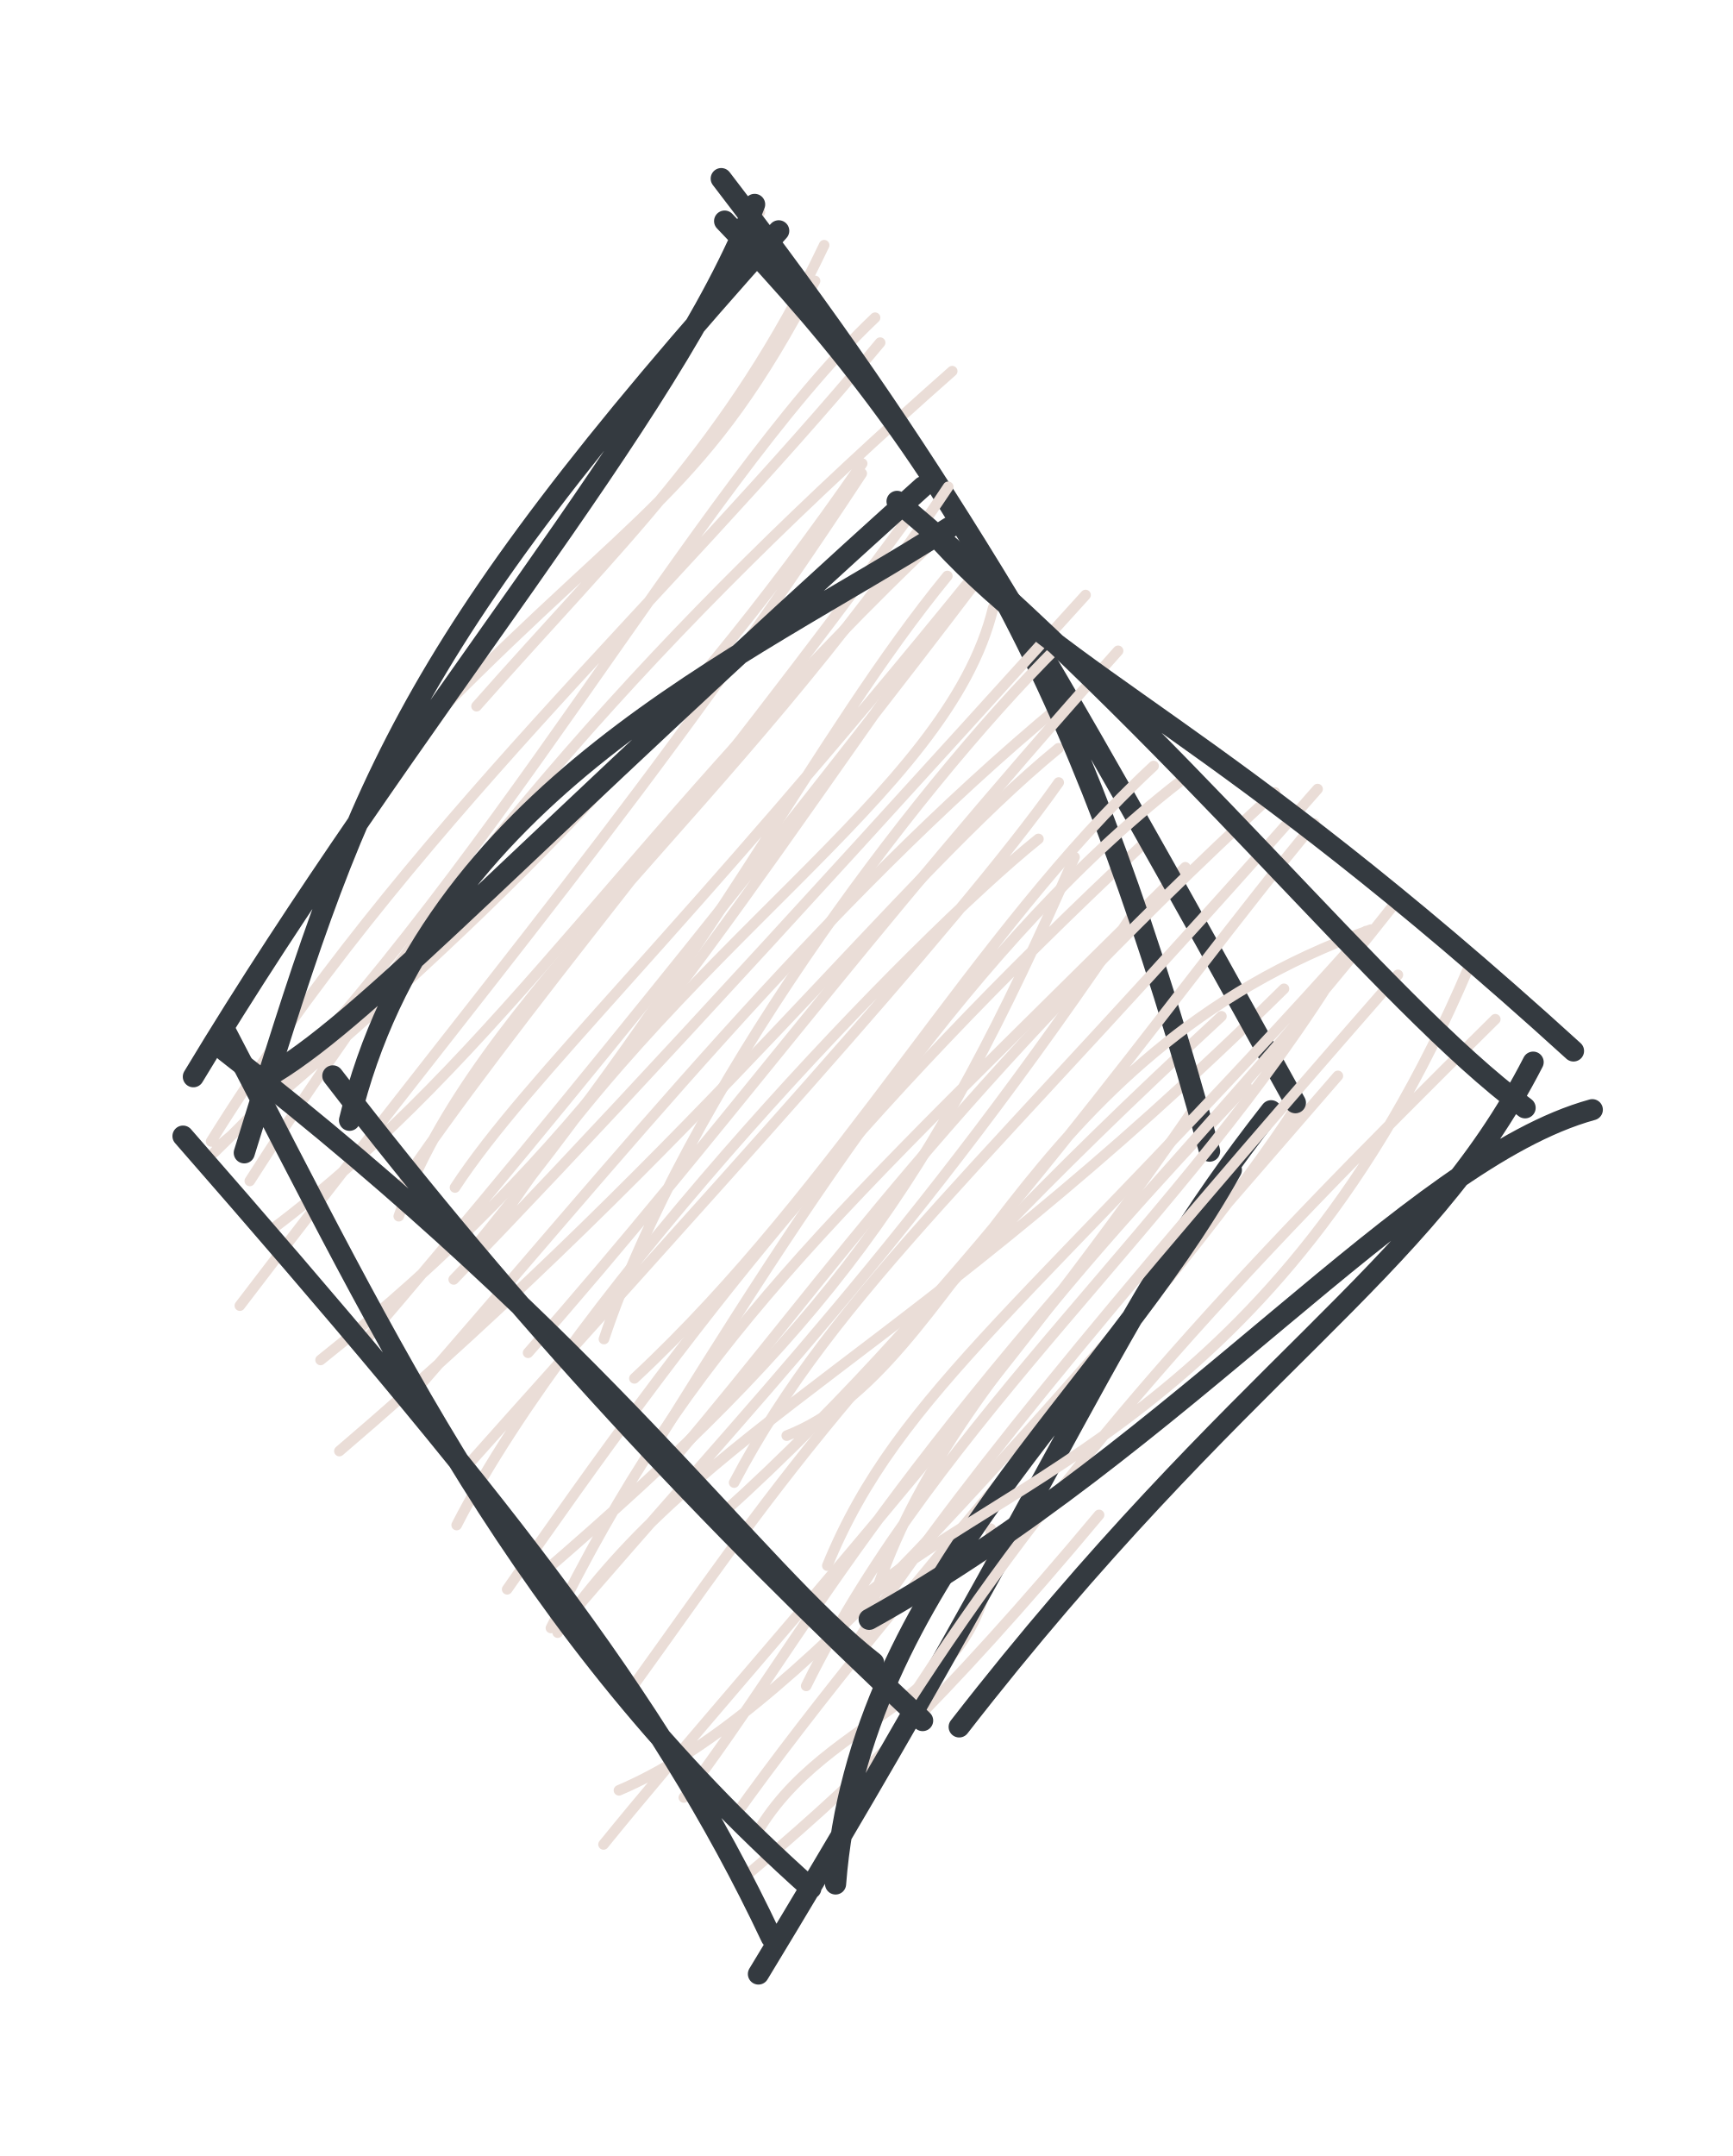
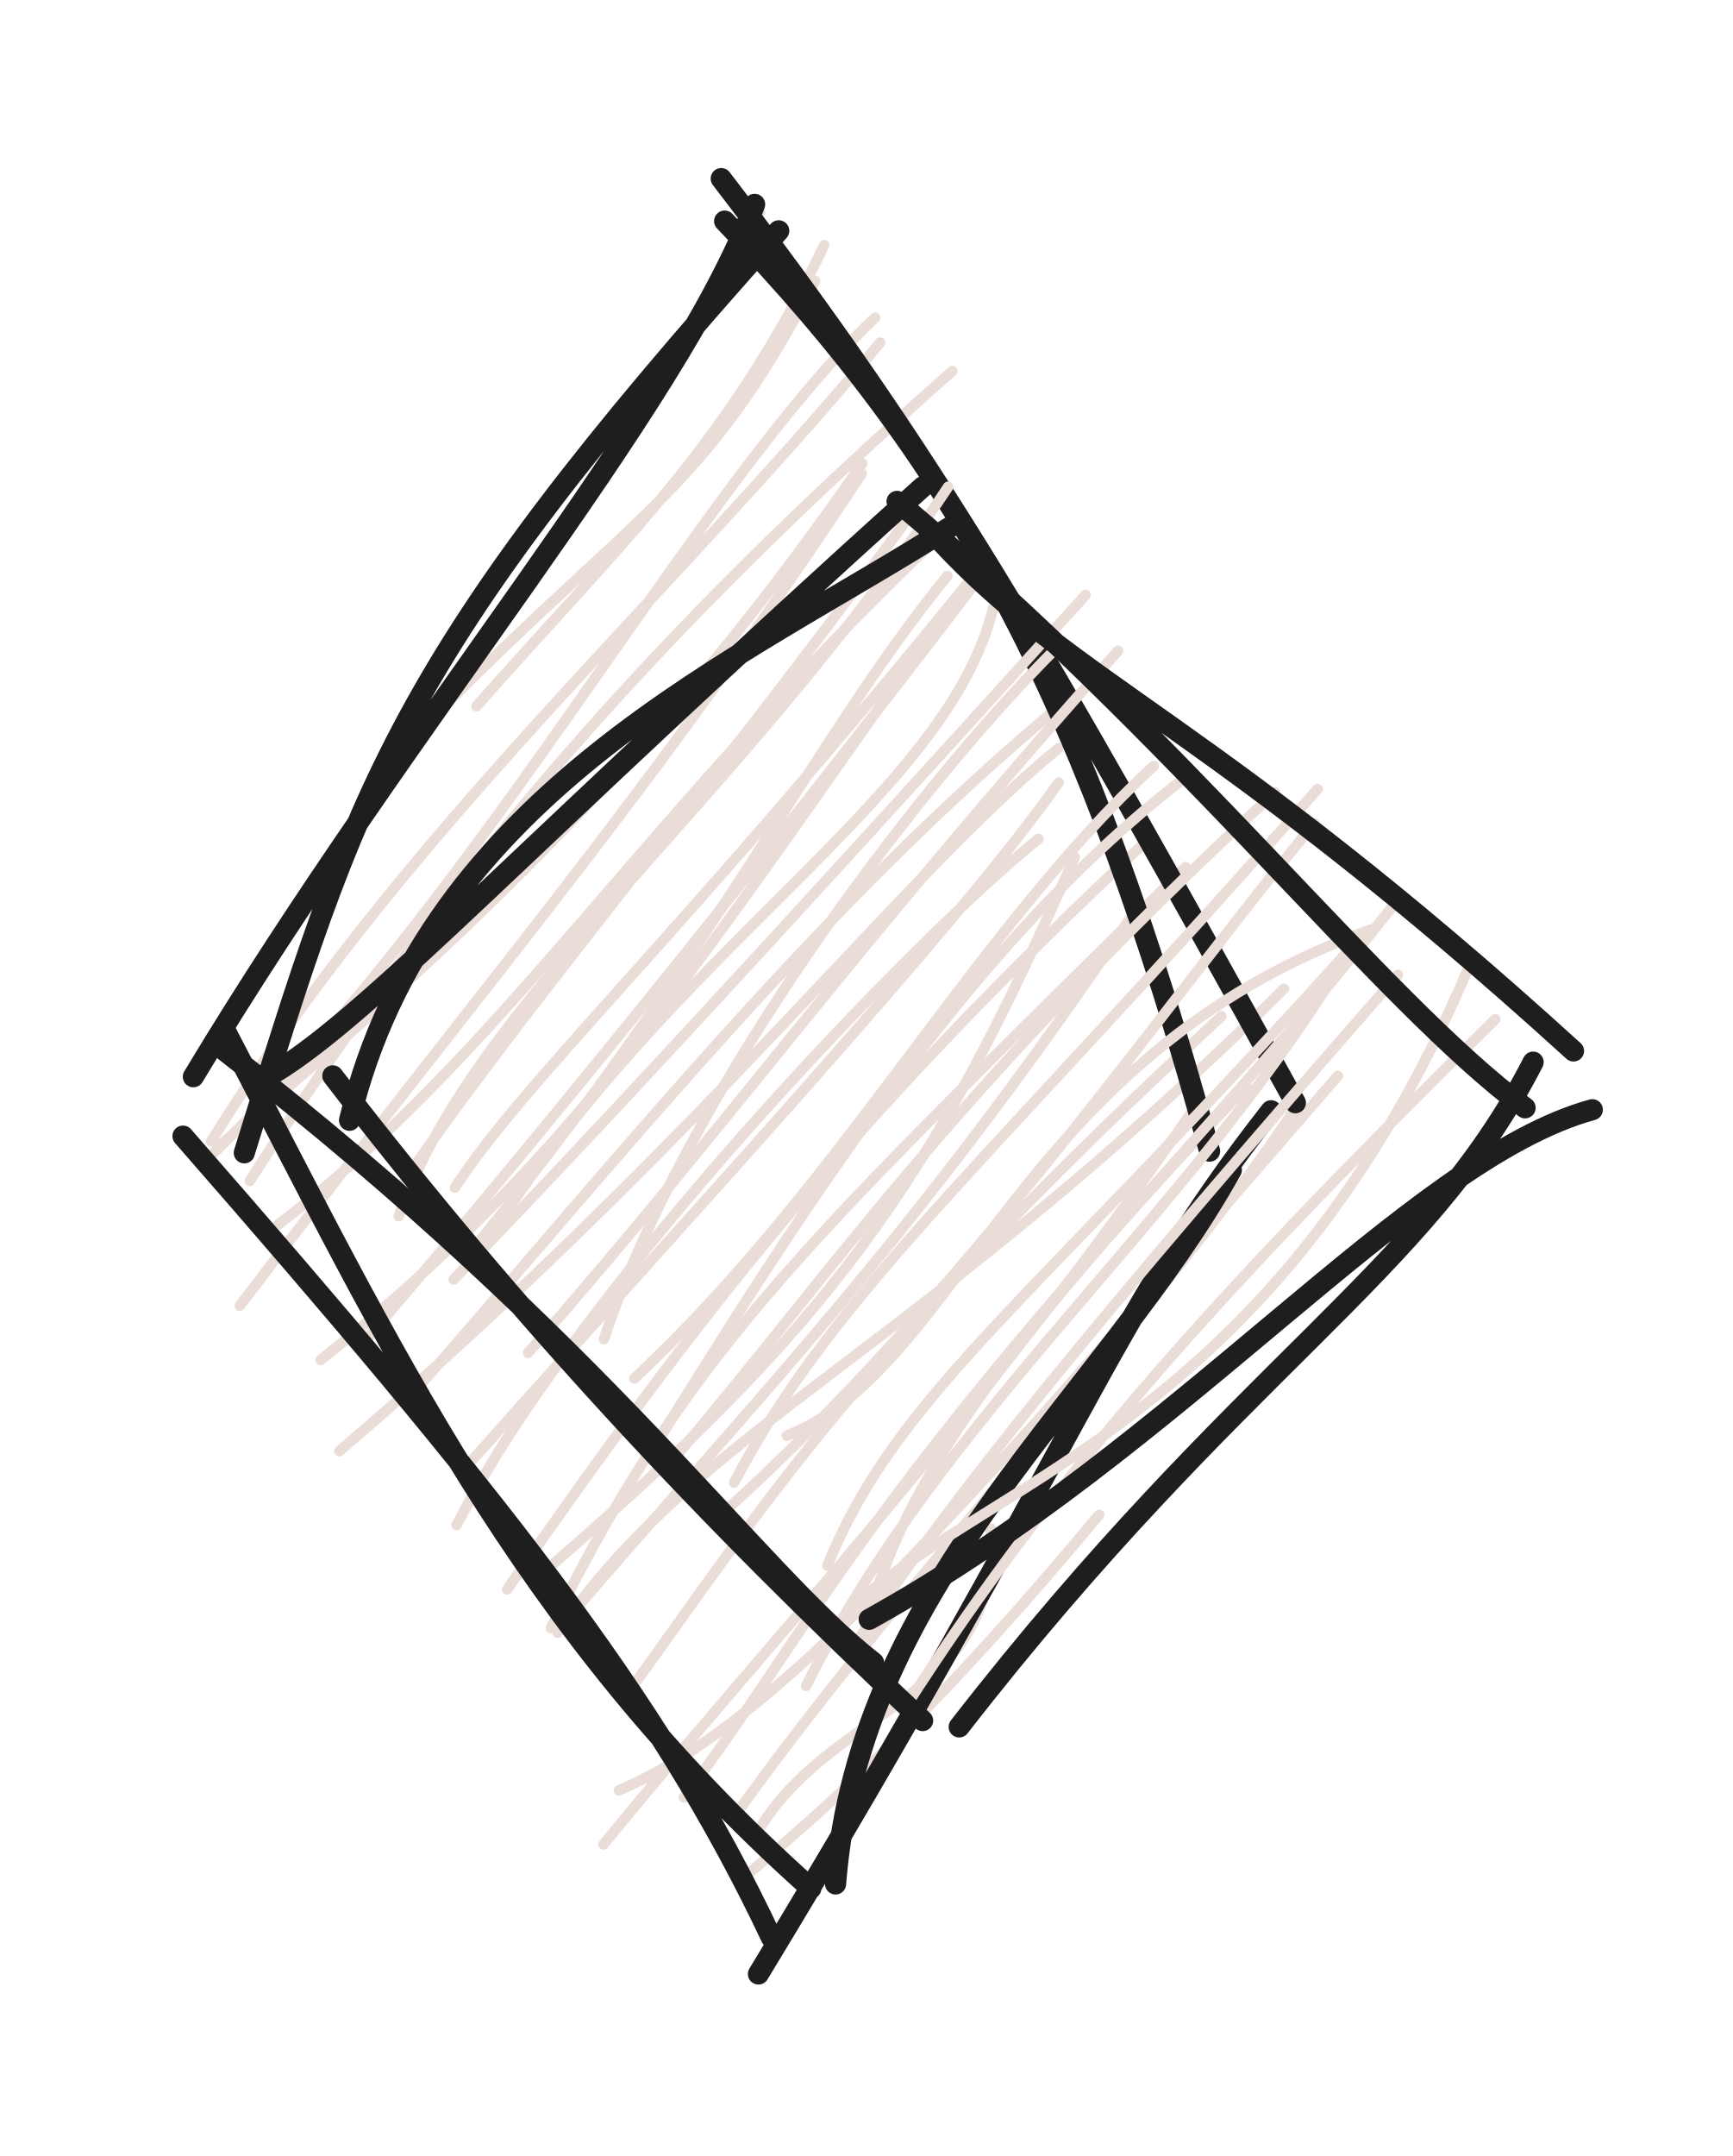
<svg xmlns="http://www.w3.org/2000/svg" version="1.1" viewBox="0 0 82 102" width="246" height="306">
  <defs>
    <style class="style-fonts">
      @font-face {
        font-family: "Virgil";
        src: url("https://excalidraw.com/Virgil.woff2");
      }
      @font-face {
        font-family: "Cascadia";
        src: url("https://excalidraw.com/Cascadia.woff2");
      }
    </style>
  </defs>
  <g stroke-linecap="round" transform="translate(10 10) rotate(0 25 41)">
    <path d="M25.96 0.04 C25.96 0.04, 25.96 0.04, 25.96 0.04 M25.96 0.04 C25.96 0.04, 25.96 0.04, 25.96 0.04 M10.82 23.62 C20.28 14.04, 23.38 13.25, 28.57 3.29 M12.55 23.41 C19.3 15.76, 24.49 11.08, 29 1.6 M0.15 44.51 C13.07 32.04, 22.9 13.08, 31.41 5.03 M-0.01 44 C9.11 29.33, 21.42 18.52, 31.65 6.21 M1.82 45.87 C11.47 30.79, 21.22 19.77, 35.06 7.56 M0.27 44.3 C12.54 33.97, 21.56 25.29, 30.8 11.93 M1.35 51.77 C13.17 36.24, 20.86 27.48, 30.78 12.4 M2.84 48.18 C13.71 40.03, 20.2 28.88, 34.57 15.24 M5.17 54.34 C17.5 44.55, 22.86 35.75, 34.77 18.98 M7.16 53.57 C16.95 42.15, 28.88 27.18, 36.38 17.28 M6.06 58.65 C23.37 43.87, 32.6 31.52, 40.09 25.4 M9.44 56.04 C19.15 44.95, 28.87 32.76, 40.18 23.38 M11.61 62.15 C17.3 51.02, 33.38 34.3, 39.14 29.69 M12.32 59.11 C22.53 47.64, 35.24 33.92, 40.1 27.02 M16.07 67.02 C22.8 53.34, 28.78 48.22, 46.09 31.03 M14 65.19 C22.73 52.64, 30.1 43.02, 44.22 29.82 M15.53 64.55 C29.26 52.75, 34.01 46.16, 40.85 30.55 M16.63 66.84 C25.41 56.57, 33.18 48.76, 43.71 33.1 M16.39 67.24 C23.07 57.51, 33.16 54.14, 50.76 36.78 M20.09 69.58 C25.92 61.52, 30.69 53.87, 47.8 38.08 M18.56 77.26 C25.5 68.7, 36.4 57.11, 46.51 42.44 M22.36 75.04 C28.37 67.1, 30.96 60.55, 48.99 41.38 M19.29 74.7 C27.48 71.24, 37.27 59.37, 53.31 40.9 M24.67 76.06 C32.61 64.87, 45.95 50.75, 51.38 42.3 M25.63 77.05 C29.08 70.66, 37.3 70.71, 36.88 62.32 M25.16 78.86 C29.94 74.85, 34.58 70.57, 42.01 61.67" stroke="#eaddd7" stroke-width="0.5" fill="none" />
-     <path d="M24.29 0.46 C35.69 12.27, 41.53 23.59, 47.24 44.46 M24.13 -1.55 C34.32 11.73, 39.2 20.32, 51.3 42.17 M48.27 45.35 C42.28 56.12, 30.66 64.68, 29.54 79.13 M50.15 42.55 C42.49 52.29, 41 58.51, 25.89 83.39 M28.37 79.34 C14.59 67.06, 8.51 53.79, 0.6 38.65 M26.5 81.66 C21.13 70.27, 13.31 60.51, -1.34 43.75 M1.56 44.54 C6.9 27.35, 8.6 21.23, 26.85 0.92 M-0.85 40.94 C9.34 24, 21.97 9.49, 25.71 -0.33" stroke="#343a40" stroke-width="1" fill="none" />
+     <path d="M24.29 0.46 C35.69 12.27, 41.53 23.59, 47.24 44.46 M24.13 -1.55 C34.32 11.73, 39.2 20.32, 51.3 42.17 M48.27 45.35 C42.28 56.12, 30.66 64.68, 29.54 79.13 M50.15 42.55 C42.49 52.29, 41 58.51, 25.89 83.39 M28.37 79.34 C14.59 67.06, 8.51 53.79, 0.6 38.65 M26.5 81.66 C21.13 70.27, 13.31 60.51, -1.34 43.75 M1.56 44.54 C6.9 27.35, 8.6 21.23, 26.85 0.92 M-0.85 40.94 C9.34 24, 21.97 9.49, 25.71 -0.33" stroke="#1e1e1e" stroke-width="1" fill="none" />
  </g>
  <g stroke-linecap="round" transform="translate(14 22) rotate(0 29 29)">
    <path d="M-0.24 30.27 C-0.24 30.27, -0.24 30.27, -0.24 30.27 M-0.24 30.27 C-0.24 30.27, -0.24 30.27, -0.24 30.27 M4.87 35.54 C8.44 25.31, 20.83 16.13, 30.87 1.03 M4.66 34.56 C10.43 26.01, 19.09 16, 29.17 2.24 M8.04 37.51 C19.59 23.52, 24.61 12.83, 30.83 5.25 M7.53 34.18 C10.96 28.94, 18.22 22.32, 32.01 5.32 M9.04 36.75 C17.91 22.67, 30.84 15.72, 33 6.75 M7.47 38.53 C13.49 32.3, 21.14 24.08, 37.37 6.15 M14.58 41.35 C18.39 29.92, 29 15.62, 36.07 8.58 M10.99 42 C20.2 31.54, 26.43 22.75, 38.91 8.79 M16.79 46.73 C23.93 35.2, 32.09 22.34, 42.29 14.63 M16.02 43.21 C25.84 34.07, 32.08 22.14, 40.59 14.24 M20.74 48.14 C25.57 38.96, 32.84 33.03, 48.35 15.33 M18.13 46.73 C25.16 38.46, 31.12 29.52, 46.33 15.49 M23.23 45.92 C31.47 42.72, 34.12 27.93, 50.87 21.98 M20.18 49.61 C31.96 39.03, 41.49 24.98, 48.2 16.96 M26.98 54.97 C29.75 43.83, 41.07 34.66, 51.85 20.94 M25.15 52.07 C28.55 43.76, 34.87 39.66, 50.64 22.05 M24.15 57.76 C30.49 44.94, 42.03 35.84, 49.6 23.38 M26.44 55.84 C30.78 49.12, 37.58 40.77, 52.15 24.12 M26.48 53.88 C33.31 47.81, 46.48 44.87, 55.47 23.84 M28.81 58.82 C36.1 47.46, 43.79 39.01, 56.76 26.22" stroke="#eaddd7" stroke-width="0.5" fill="none" />
-     <path d="M30.46 3.55 C36.81 10.42, 43.49 12.28, 60.46 27.72 M28.45 1.72 C41.98 13.04, 51.31 25.31, 58.17 30.41 M61.35 30.5 C52.74 32.87, 41.93 46.4, 27.13 54.61 M58.55 28.25 C53.4 38.3, 44.67 42.6, 31.39 59.7 M27.34 56.66 C21.75 52.31, 14.62 41.68, -3.35 27.72 M29.66 59.4 C19.41 49.81, 10.54 40.32, 1.75 28.9 M2.54 31 C6.29 15.38, 21.18 9.19, 30.92 2.96 M-1.06 28.78 C3.66 25.92, 10.88 17.92, 29.67 1.03" stroke="#343a40" stroke-width="1" fill="none" />
+     <path d="M30.46 3.55 C36.81 10.42, 43.49 12.28, 60.46 27.72 M28.45 1.72 C41.98 13.04, 51.31 25.31, 58.17 30.41 M61.35 30.5 C52.74 32.87, 41.93 46.4, 27.13 54.61 M58.55 28.25 C53.4 38.3, 44.67 42.6, 31.39 59.7 M27.34 56.66 C21.75 52.31, 14.62 41.68, -3.35 27.72 M29.66 59.4 C19.41 49.81, 10.54 40.32, 1.75 28.9 M2.54 31 C6.29 15.38, 21.18 9.19, 30.92 2.96 M-1.06 28.78 C3.66 25.92, 10.88 17.92, 29.67 1.03" stroke="#1e1e1e" stroke-width="1" fill="none" />
  </g>
</svg>
